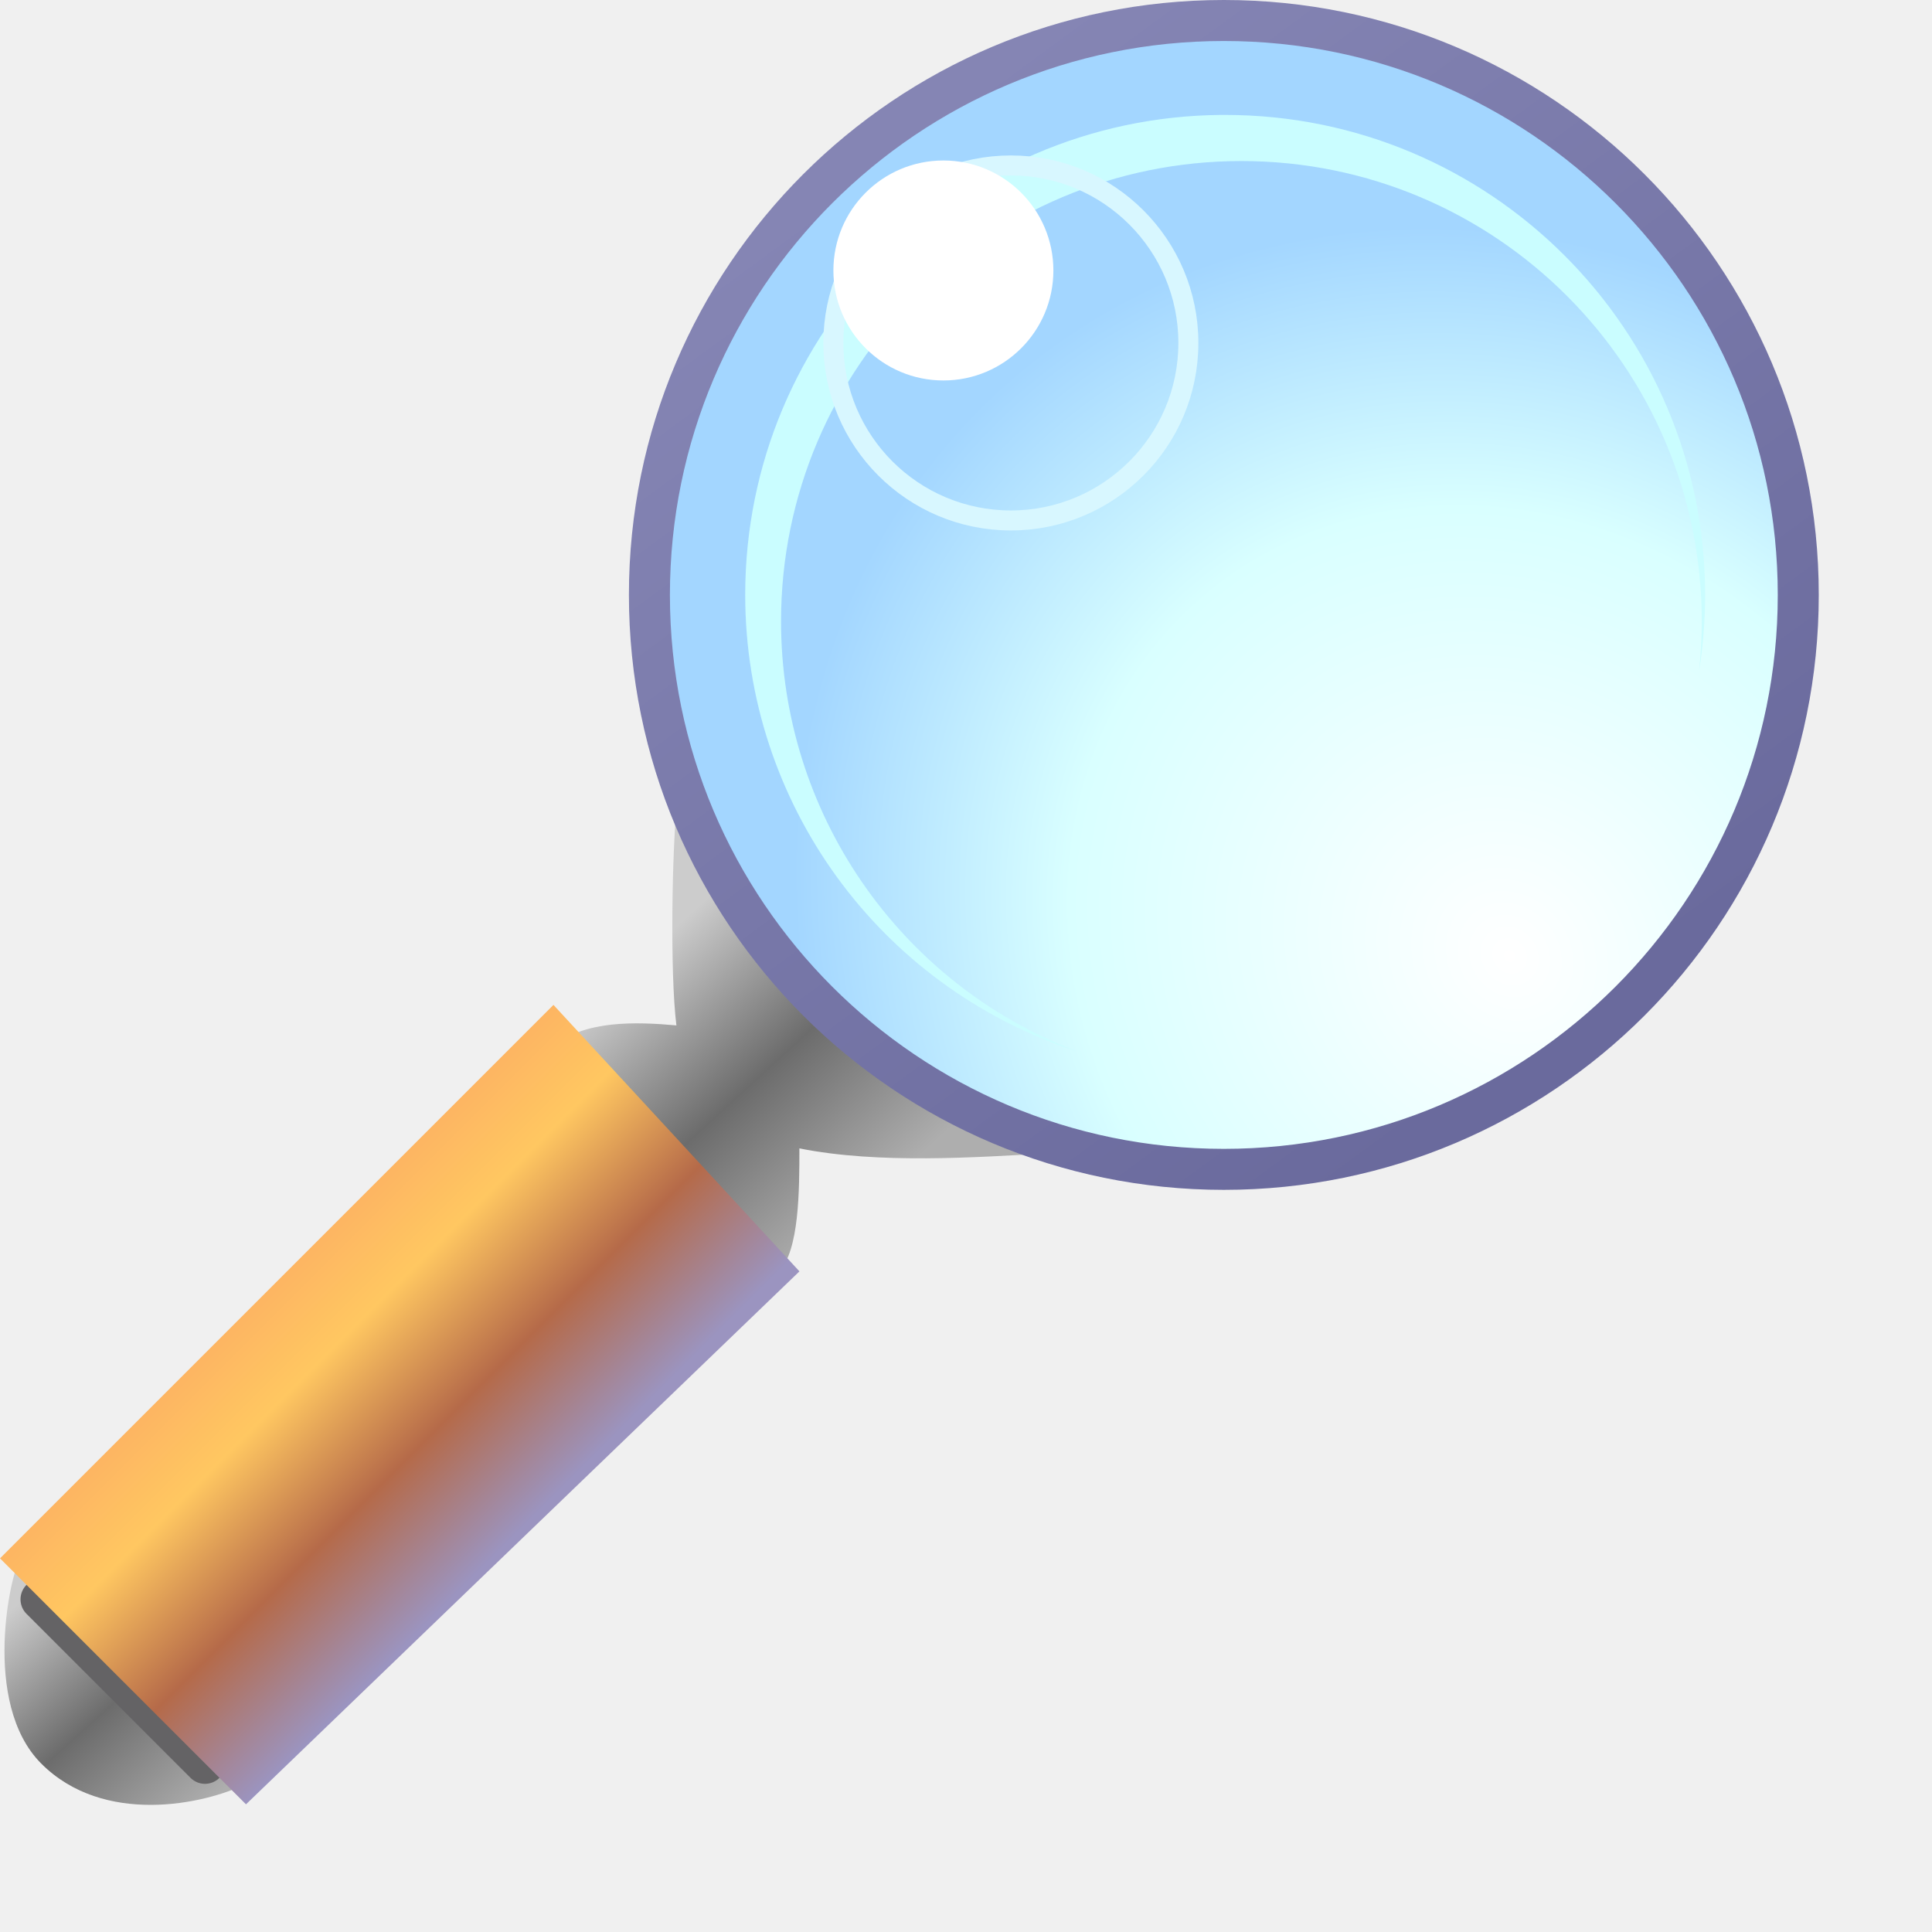
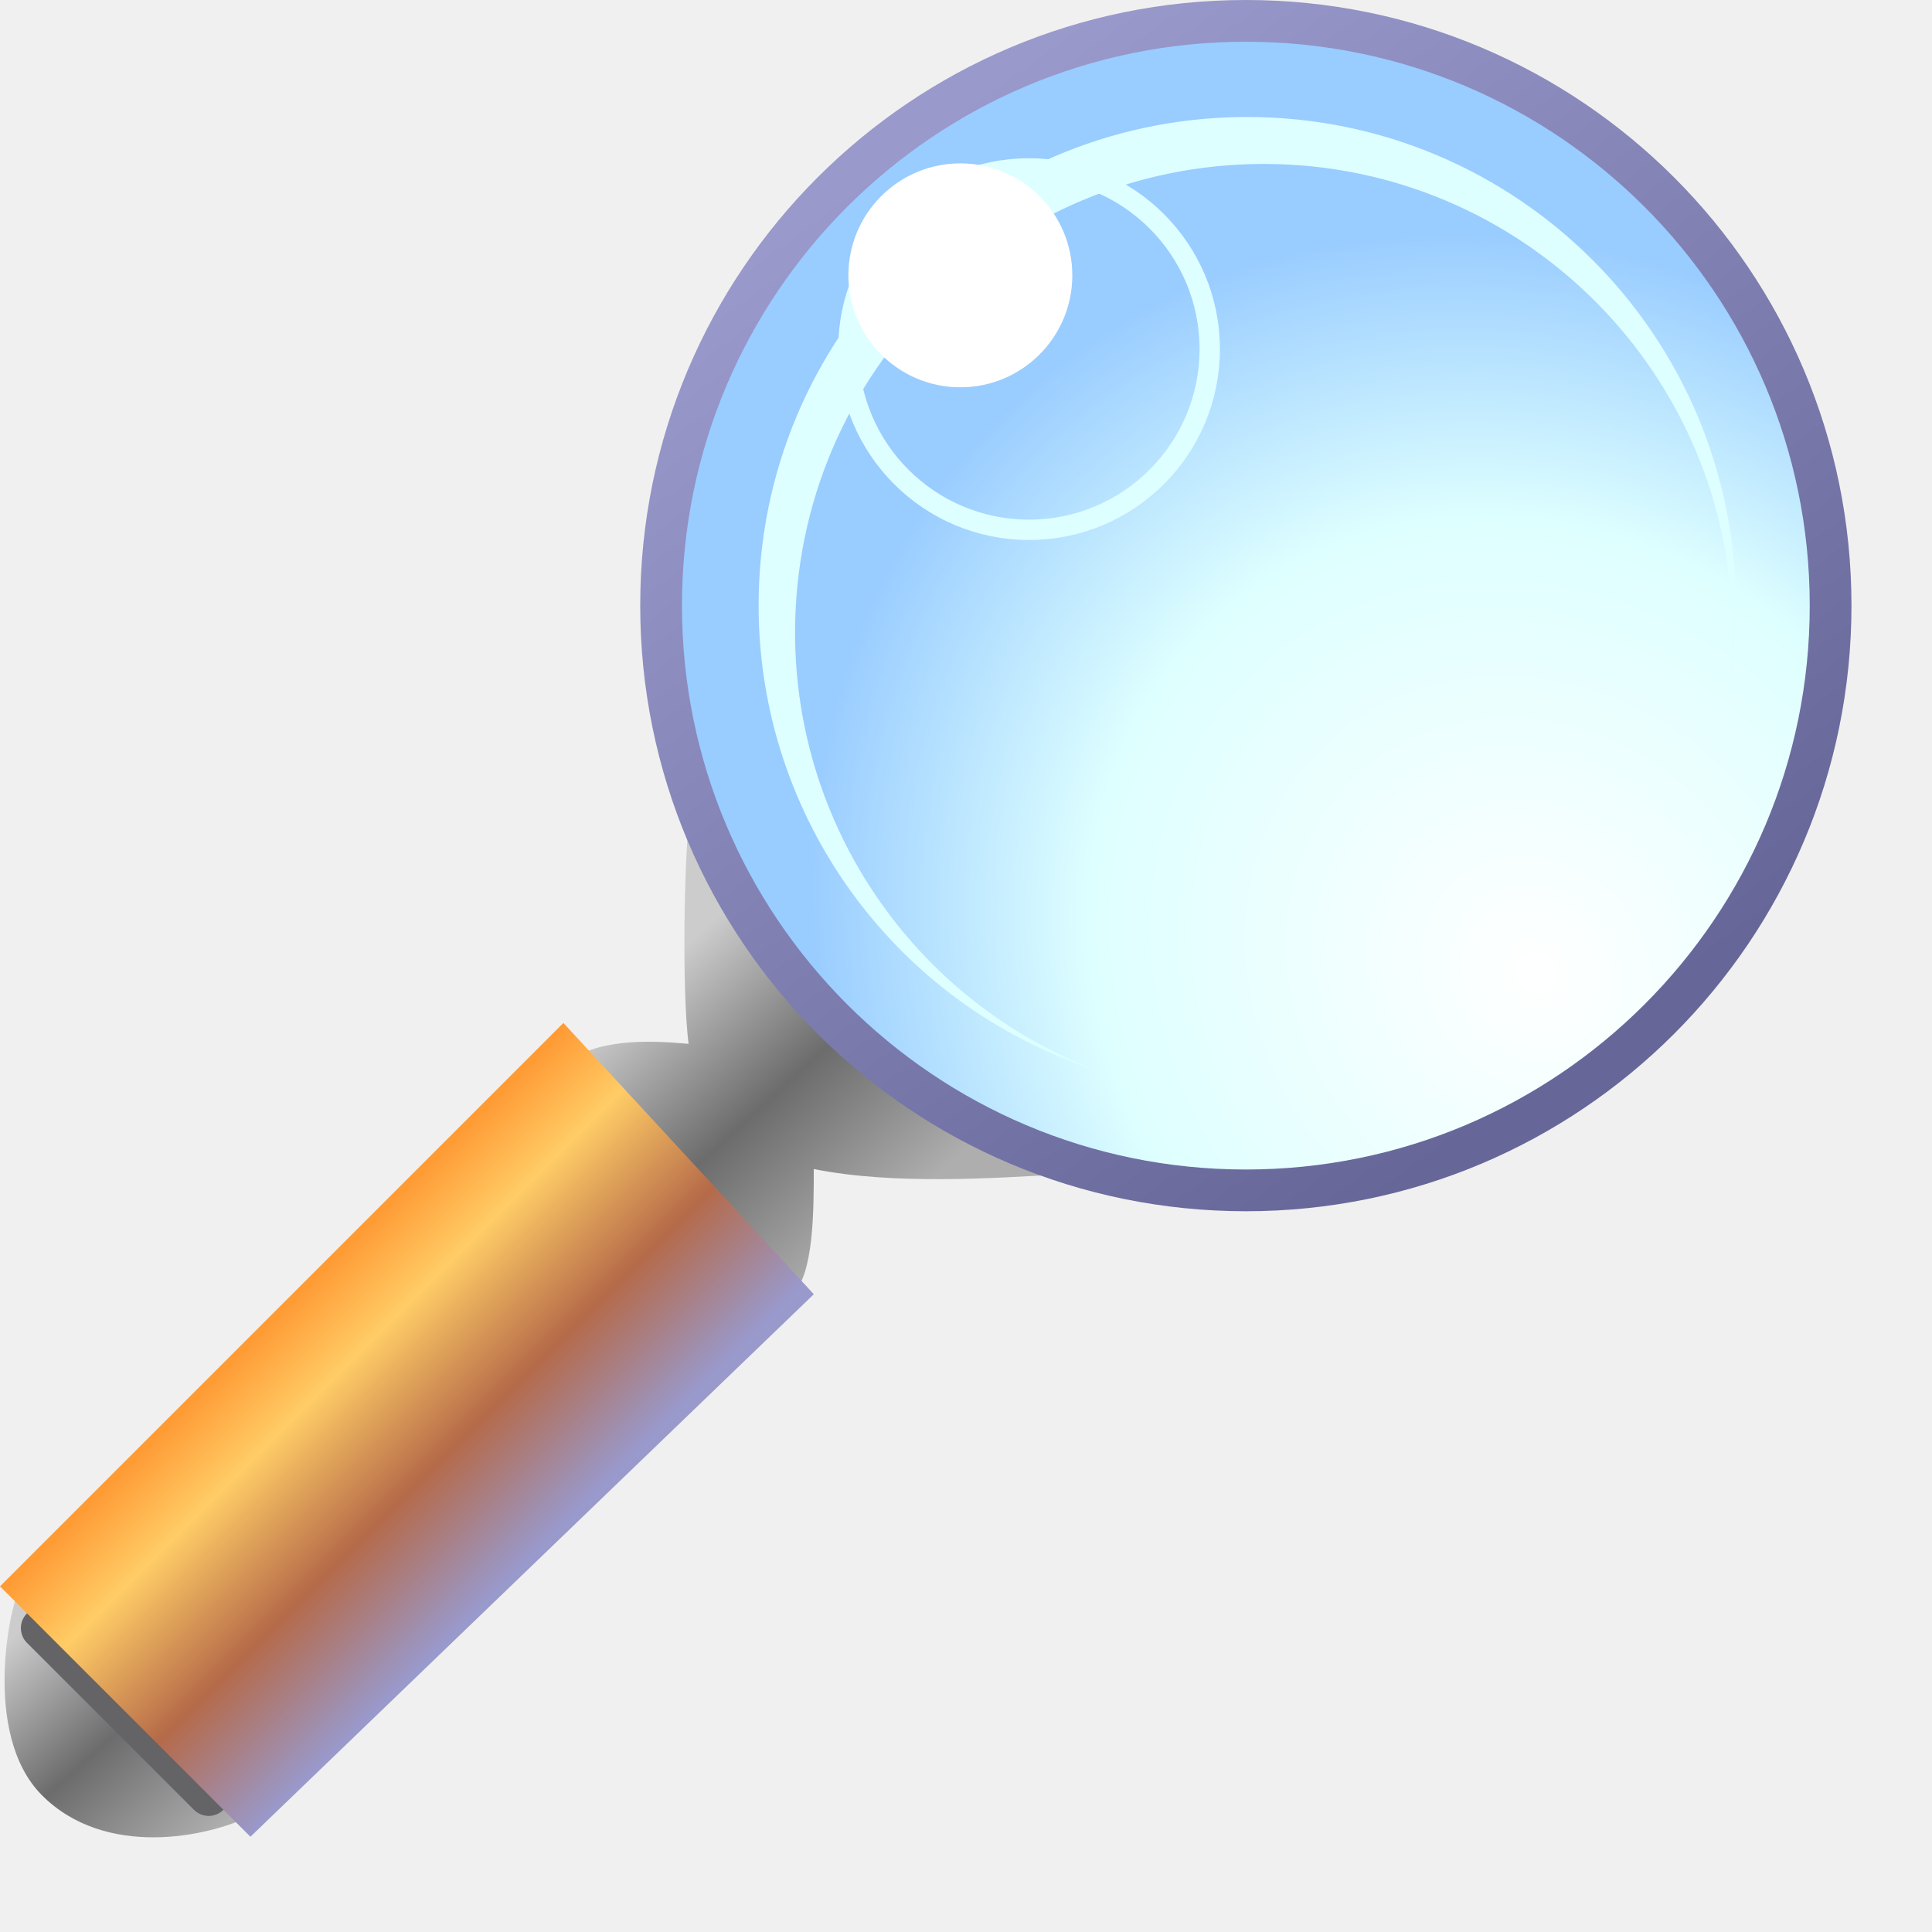
- <svg xmlns="http://www.w3.org/2000/svg" xmlns:xlink="http://www.w3.org/1999/xlink" width="256" height="256" viewBox="0 0 256 256" version="1.1" id="svg8">
+ <svg xmlns="http://www.w3.org/2000/svg" xmlns:xlink="http://www.w3.org/1999/xlink" width="48" height="48" viewBox="0 0 48 48" version="1.1" id="svg8">
  <defs id="defs2">
    <linearGradient id="linearGradient1122">
-       <stop style="stop-color:#6a6a9d;stop-opacity:1" offset="0" id="stop1118" />
-       <stop style="stop-color:#8585b4;stop-opacity:1" offset="1" id="stop1120" />
+       <stop style="stop-color:#666699;stop-opacity:1" offset="0" id="stop1118" />
+       <stop style="stop-color:#9999cc;stop-opacity:1" offset="1" id="stop1120" />
    </linearGradient>
    <linearGradient id="linearGradient1090">
      <stop id="stop1084" offset="0" style="stop-color:#cccccc;stop-opacity:1" />
      <stop style="stop-color:#6c6c6c;stop-opacity:1" offset="0.5" id="stop1086" />
      <stop id="stop1088" offset="1" style="stop-color:#aeaeae;stop-opacity:1" />
    </linearGradient>
    <linearGradient id="linearGradient1056">
-       <stop style="stop-color:#fdb562;stop-opacity:1" offset="0" id="stop1052" />
-       <stop id="stop1062" offset="0.25" style="stop-color:#ffc761;stop-opacity:1" />
+       <stop style="stop-color:#ff9933;stop-opacity:1" offset="0" id="stop1052" />
+       <stop id="stop1062" offset="0.25" style="stop-color:#ffcc66;stop-opacity:1" />
      <stop id="stop1060" offset="0.625" style="stop-color:#b56a49;stop-opacity:1" />
-       <stop style="stop-color:#9b94c0;stop-opacity:1" offset="1" id="stop1054" />
+       <stop style="stop-color:#9999cc;stop-opacity:1" offset="1" id="stop1054" />
    </linearGradient>
    <linearGradient id="linearGradient1036">
      <stop style="stop-color:#cccccc;stop-opacity:1" offset="0" id="stop1032" />
      <stop id="stop1040" offset="0.5" style="stop-color:#6c6c6c;stop-opacity:1" />
      <stop style="stop-color:#aeaeae;stop-opacity:1" offset="1" id="stop1034" />
    </linearGradient>
    <linearGradient id="linearGradient1005">
      <stop style="stop-color:#ffffff;stop-opacity:1" offset="0" id="stop1001" />
-       <stop id="stop1009" offset="0.614" style="stop-color:#d9ffff;stop-opacity:1" />
-       <stop style="stop-color:#a3d6ff;stop-opacity:1" offset="1" id="stop1003" />
+       <stop id="stop1009" offset="0.614" style="stop-color:#deffff;stop-opacity:1" />
+       <stop style="stop-color:#99ccff;stop-opacity:1" offset="1" id="stop1003" />
    </linearGradient>
    <radialGradient xlink:href="#linearGradient1005" id="radialGradient1007" cx="41.694" cy="24.958" fx="41.694" fy="24.958" r="14.862" gradientUnits="userSpaceOnUse" gradientTransform="matrix(0.8677084,-0.7422211,0.8356667,0.9769528,-7.339912,31.44602)" />
    <linearGradient xlink:href="#linearGradient1090" id="linearGradient1038" x1="-33.432" y1="16.5" x2="-27.932" y2="22.5" gradientUnits="userSpaceOnUse" gradientTransform="translate(-13,8)" />
    <linearGradient xlink:href="#linearGradient1056" id="linearGradient1058" x1="-4.432" y1="32.5" x2="1.568" y2="38.5" gradientUnits="userSpaceOnUse" gradientTransform="translate(-51)" />
    <linearGradient xlink:href="#linearGradient1036" id="linearGradient1072" x1="-34.932" y1="40.5" x2="-30.432" y2="45.5" gradientUnits="userSpaceOnUse" gradientTransform="translate(-27)" />
    <linearGradient xlink:href="#linearGradient1122" id="linearGradient1124" x1="44.315" y1="27" x2="27.815" y2="4.5" gradientUnits="userSpaceOnUse" gradientTransform="translate(6.348019)" />
  </defs>
  <g id="layer1" transform="translate(-12.56771)">
    <g id="g1400" transform="translate(12.56771)" style="opacity:1" />
-     <g transform="matrix(5.432179,0,0,5.432179,-58.30505,-5.365959)" id="g1329">
+     <g transform="matrix(1.036847,0,0,1.036847,-0.9598713,-1.024208)" id="g1329">
      <g transform="translate(74.97913)" id="g1096">
        <path style="fill:url(#linearGradient1038);fill-opacity:1;stroke:none;stroke-width:1px;stroke-linecap:butt;stroke-linejoin:miter;stroke-opacity:1" d="m -45.418,20.586 c -0.119,1.068 -0.177,4.112 -0.015,5.414 -1.001,-0.09 -2.223,-0.126 -3,0.5 l 5.5,5.5 c 0.5,-0.5 0.5,-2 0.5,-3 1.929,0.386 4.303,0.22 6.11,0.117 z" id="path1030" />
        <path style="fill:url(#linearGradient1072);fill-opacity:1;stroke:none;stroke-width:1px;stroke-linecap:butt;stroke-linejoin:miter;stroke-opacity:1" d="m -61.432,39 c -0.238,0.309 -0.964,3.524 0.5,5 1.524,1.536 4,1 5,0.5 z" id="path1064" />
        <path style="fill:none;stroke:#646365;stroke-width:1px;stroke-linecap:round;stroke-linejoin:miter;stroke-opacity:1" d="m -60.932,40 4,4" id="path1082" />
        <path style="fill:url(#linearGradient1058);fill-opacity:1;stroke:none;stroke-width:1px;stroke-linecap:butt;stroke-linejoin:miter;stroke-opacity:1" d="m -48.432,25.5 6,6.5 -13.5,13 -6,-6 z" id="path1042" />
      </g>
      <g transform="translate(0.7089844)" id="g1226">
        <g id="g1218" transform="matrix(0.975616,0,0,0.975616,0.6752152,0.024384)">
          <circle r="14.362" cy="15.862" cx="42.553" id="path999" style="fill:url(#radialGradient1007);fill-opacity:1;fill-rule:evenodd;stroke:url(#linearGradient1124);stroke-width:1.025;stroke-linecap:square;stroke-linejoin:round;stroke-miterlimit:4;stroke-dasharray:none;stroke-opacity:1" />
-           <path d="M 42.477,3.861 A 12,12 0 0 0 30.586,15.861 12,12 0 0 0 38.851,27.264 11.51,11.51 0 0 1 31.482,16.525 11.51,11.51 0 0 1 42.992,5.014 11.51,11.51 0 0 1 54.502,16.525 a 11.51,11.51 0 0 1 -0.067,1.236 12,12 0 0 0 0.151,-1.9 12,12 0 0 0 -12,-12 12,12 0 0 0 -0.109,0 z" style="fill:#cafdff;fill-opacity:1;fill-rule:evenodd;stroke:none;stroke-width:0.98;stroke-linecap:square;stroke-linejoin:round;stroke-miterlimit:4;stroke-dasharray:none;stroke-opacity:1" id="path1011" />
+           <path d="M 42.477,3.861 A 12,12 0 0 0 30.586,15.861 12,12 0 0 0 38.851,27.264 11.51,11.51 0 0 1 31.482,16.525 11.51,11.51 0 0 1 42.992,5.014 11.51,11.51 0 0 1 54.502,16.525 a 11.51,11.51 0 0 1 -0.067,1.236 12,12 0 0 0 0.151,-1.9 12,12 0 0 0 -12,-12 12,12 0 0 0 -0.109,0 z" style="fill:#deffff;fill-opacity:1;fill-rule:evenodd;stroke:none;stroke-width:0.98;stroke-linecap:square;stroke-linejoin:round;stroke-miterlimit:4;stroke-dasharray:none;stroke-opacity:1" id="path1011" />
          <g transform="translate(47.72302)" id="g1028">
-             <circle style="fill:none;fill-opacity:1;fill-rule:evenodd;stroke:#d8f7ff;stroke-width:0.5;stroke-linecap:square;stroke-linejoin:round;stroke-miterlimit:4;stroke-dasharray:none;stroke-opacity:1" id="path1020" cx="-10.495" cy="9.562" r="4.438" />
+             <circle style="fill:none;fill-opacity:1;fill-rule:evenodd;stroke:#deffff;stroke-width:0.5;stroke-linecap:square;stroke-linejoin:round;stroke-miterlimit:4;stroke-dasharray:none;stroke-opacity:1" id="path1020" cx="-10.495" cy="9.562" r="4.438" />
            <circle style="fill:#ffffff;fill-opacity:1;fill-rule:evenodd;stroke:none;stroke-width:0.5;stroke-linecap:square;stroke-linejoin:round;stroke-miterlimit:4;stroke-dasharray:none;stroke-opacity:1" id="path1024" cx="-12.182" cy="7.75" r="2.75" />
          </g>
        </g>
      </g>
    </g>
  </g>
</svg>
